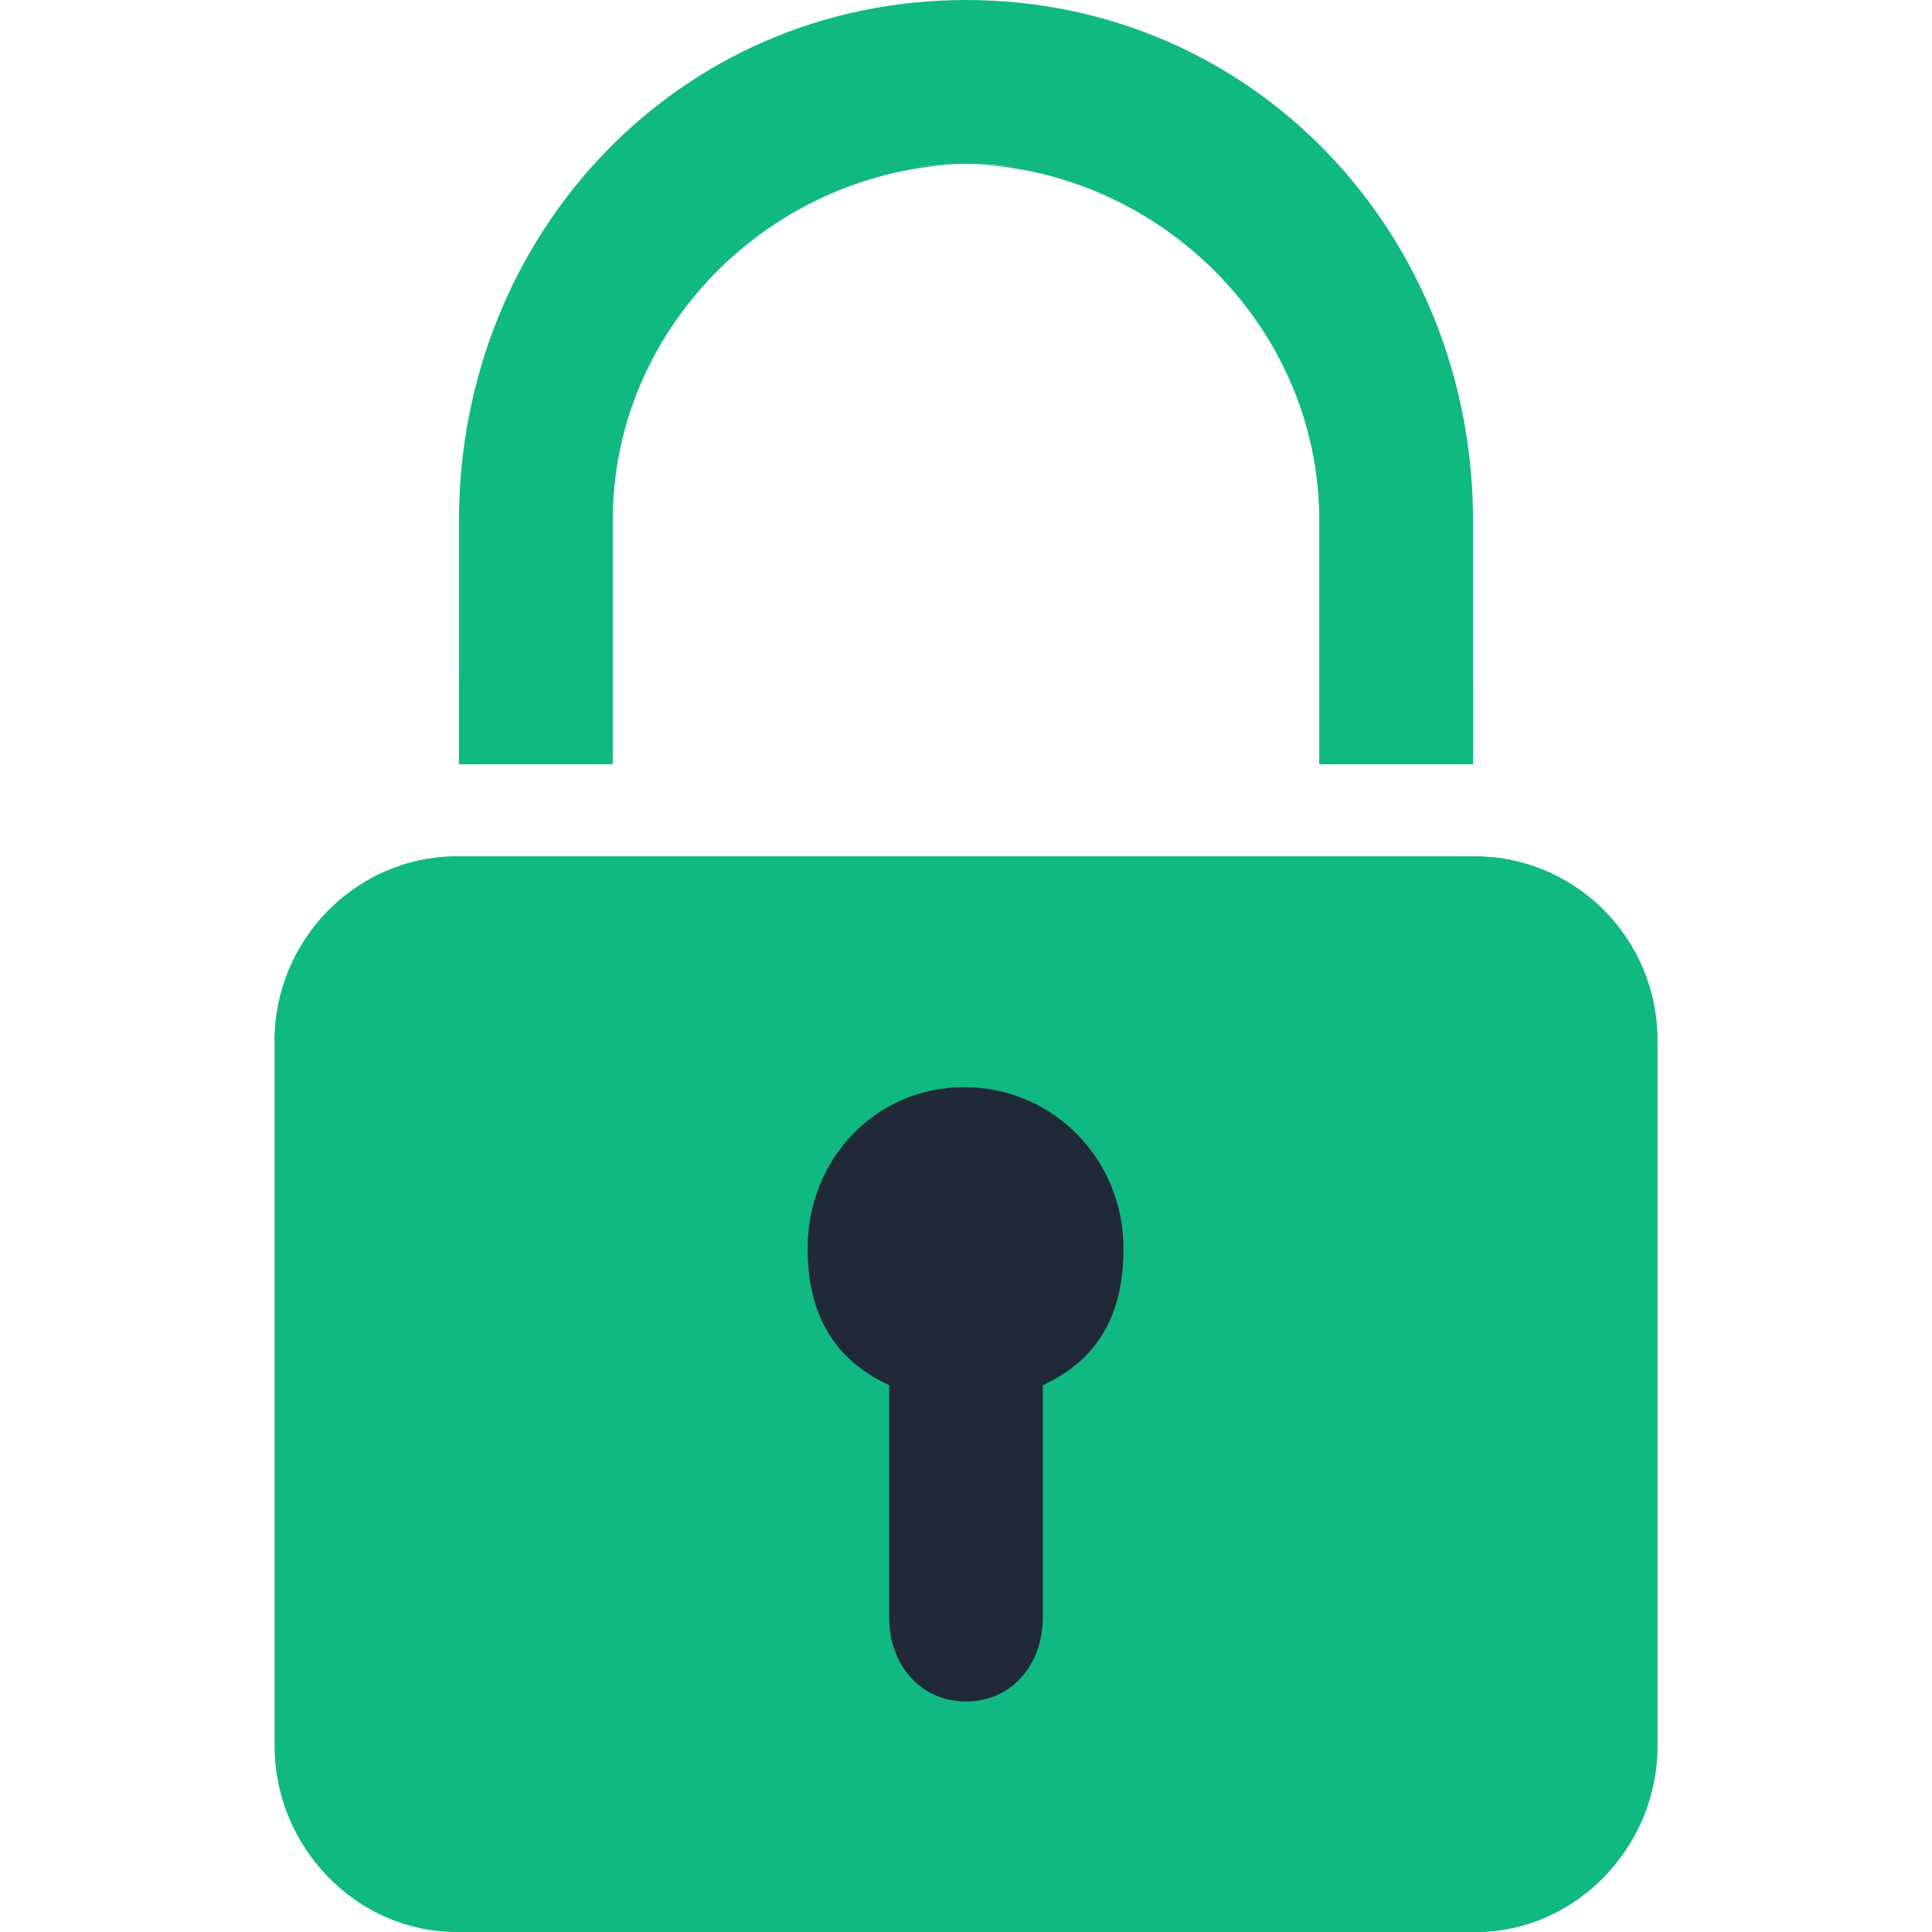
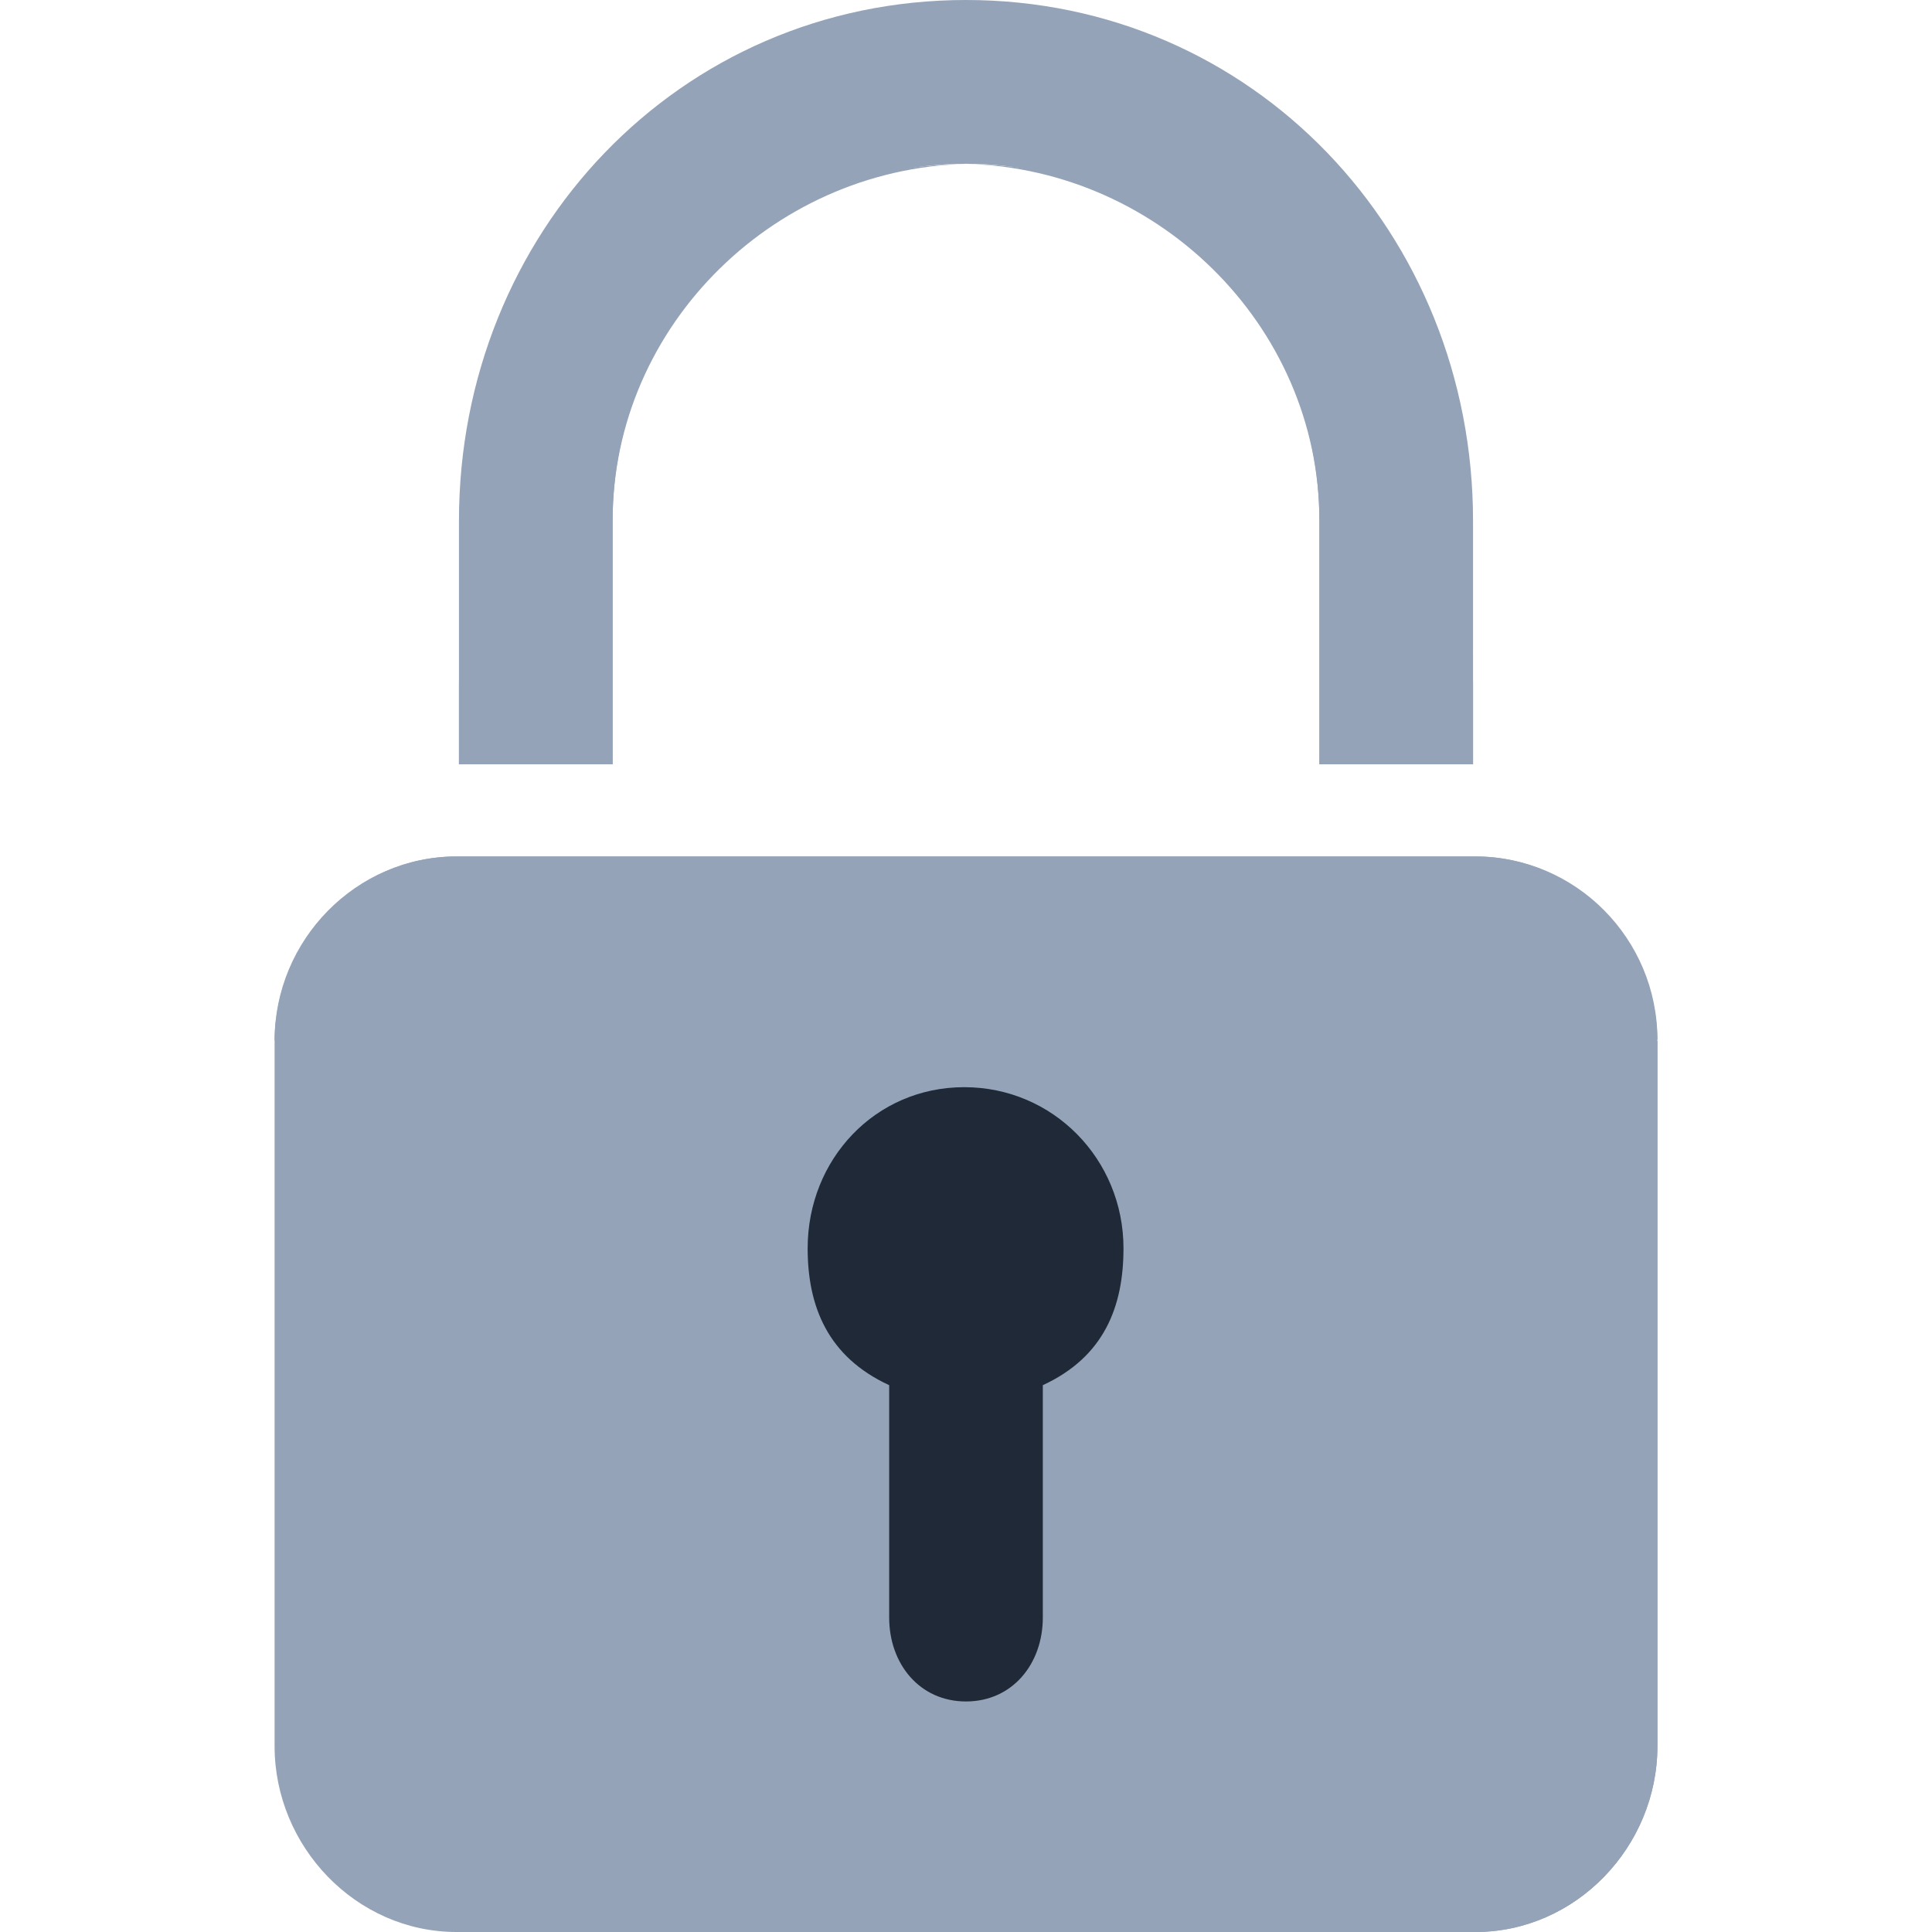
<svg xmlns="http://www.w3.org/2000/svg" version="1.1" id="Layer_1" x="0px" y="0px" viewBox="0 0 495.23 495.23" style="enable-background:new 0 0 495.23 495.23;" xml:space="preserve">
-   <path style="fill:#10B981;" d="M424.846,447.583c0,25.758-20.874,47.648-46.647,47.648H117.016  c-25.758,0-46.631-21.89-46.631-47.648V267.24c0-25.758,20.874-47.703,46.631-47.703h261.175c25.781,0,46.655,21.945,46.655,47.703  V447.583z" />
-   <path style="fill:#10B981;" d="M424.846,266.799v180.783c0,25.758-20.874,47.648-46.647,47.648H117.646" />
+   <path style="fill:#94A3B8;" d="M424.846,447.583c0,25.758-20.874,47.648-46.647,47.648H117.016  c-25.758,0-46.631-21.89-46.631-47.648V267.24c0-25.758,20.874-47.703,46.631-47.703h261.175c25.781,0,46.655,21.945,46.655,47.703  V447.583z" />
+   <path style="fill:#94A3B8;" d="M424.846,266.799v180.783c0,25.758-20.874,47.648-46.647,47.648H117.646" />
  <g>
-     <path style="fill:#10B981;" d="M70.384,266.713c0-25.765,20.874-47.175,46.631-47.175h261.175c25.781,0,46.655,21.15,46.655,46.907   " />
-     <path style="fill:#10B981;" d="M287.984,328.373c0-22.819-18.03-41.299-40.826-41.299c-22.804,0-40.133,18.479-40.133,41.299   c0,14.872,5.144,27.813,20.897,35.084v59.557c0,11.894,7.806,21.52,19.692,21.52c11.886,0,19.692-9.633,19.692-21.52v-59.557   C283.061,356.187,287.984,343.253,287.984,328.373z" />
+     <path style="fill:#94A3B8;" d="M70.384,266.713c0-25.765,20.874-47.175,46.631-47.175h261.175c25.781,0,46.655,21.15,46.655,46.907   " />
+     <path style="fill:#94A3B8;" d="M287.984,328.373c0-22.819-18.03-41.299-40.826-41.299c-22.804,0-40.133,18.479-40.133,41.299   c0,14.872,5.144,27.813,20.897,35.084v59.557c0,11.894,7.806,21.52,19.692,21.52c11.886,0,19.692-9.633,19.692-21.52v-59.557   C283.061,356.187,287.984,343.253,287.984,328.373z" />
  </g>
  <path style="fill:#1F2937;" d="M287.984,319.976c0-22.812-18.03-41.299-40.826-41.299c-22.804,0-40.133,18.487-40.133,41.299  c0,14.879,5.144,27.821,20.897,35.084v59.557c0,11.894,7.806,21.52,19.692,21.52c11.886,0,19.692-9.633,19.692-21.52V355.06  C283.061,347.798,287.984,334.856,287.984,319.976z" />
-   <path style="fill:#10B981;" d="M149.5,105.842c0,0.378-0.315,0.701-0.693,0.701h-1.394c-0.394,0-0.701-0.323-0.701-0.701l0,0  c0-0.394,0.307-0.701,0.701-0.701h1.394C149.185,105.141,149.5,105.448,149.5,105.842L149.5,105.842z" />
-   <path style="fill:#10B981;" d="M377.584,195.907H338.2v-62.401c0-50.467-40.109-91.522-90.577-91.522  c-50.467,0-90.592,41.055-90.592,91.522v62.401h-39.385v-62.401C117.646,59.888,173.997,0,247.623,0  c73.61,0,129.961,59.888,129.961,133.506V195.907z" />
+   <path style="fill:#94A3B8;" d="M149.5,105.842c0,0.378-0.315,0.701-0.693,0.701h-1.394c-0.394,0-0.701-0.323-0.701-0.701l0,0  c0-0.394,0.307-0.701,0.701-0.701h1.394C149.185,105.141,149.5,105.448,149.5,105.842L149.5,105.842z" />
+   <path style="fill:#94A3B8;" d="M377.584,195.907H338.2v-62.401c0-50.467-40.109-91.522-90.577-91.522  c-50.467,0-90.592,41.055-90.592,91.522v62.401h-39.385v-62.401C117.646,59.888,173.997,0,247.623,0  c73.61,0,129.961,59.888,129.961,133.506V195.907z" />
  <g>
-     <path style="fill:#10B981;" d="M117.646,175.498v20.409h39.385v-20.409v-41.992c0-50.467,42.362-91.522,92.837-91.522   C176.242,41.984,117.646,101.88,117.646,175.498z" />
-     <path style="fill:#10B981;" d="M245.386,41.984c50.46,0,92.814,41.055,92.814,91.522v41.992v20.409h39.385v-20.409   C377.584,101.88,318.996,41.984,245.386,41.984z" />
+     <path style="fill:#94A3B8;" d="M117.646,175.498v20.409h39.385v-20.409v-41.992c0-50.467,42.362-91.522,92.837-91.522   C176.242,41.984,117.646,101.88,117.646,175.498z" />
+     <path style="fill:#94A3B8;" d="M245.386,41.984c50.46,0,92.814,41.055,92.814,91.522v41.992v20.409h39.385v-20.409   C377.584,101.88,318.996,41.984,245.386,41.984z" />
  </g>
  <g>
</g>
  <g>
</g>
  <g>
</g>
  <g>
</g>
  <g>
</g>
  <g>
</g>
  <g>
</g>
  <g>
</g>
  <g>
</g>
  <g>
</g>
  <g>
</g>
  <g>
</g>
  <g>
</g>
  <g>
</g>
  <g>
</g>
</svg>
